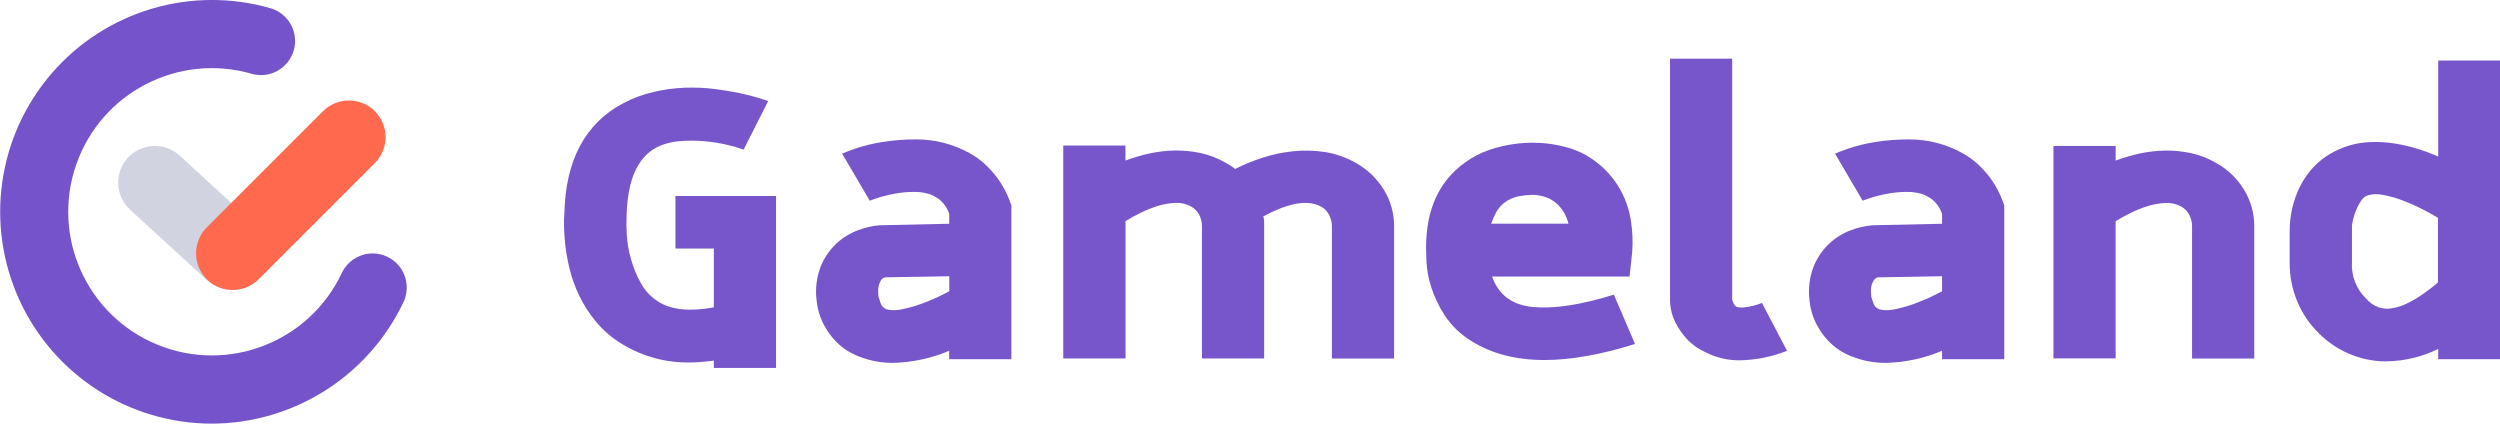
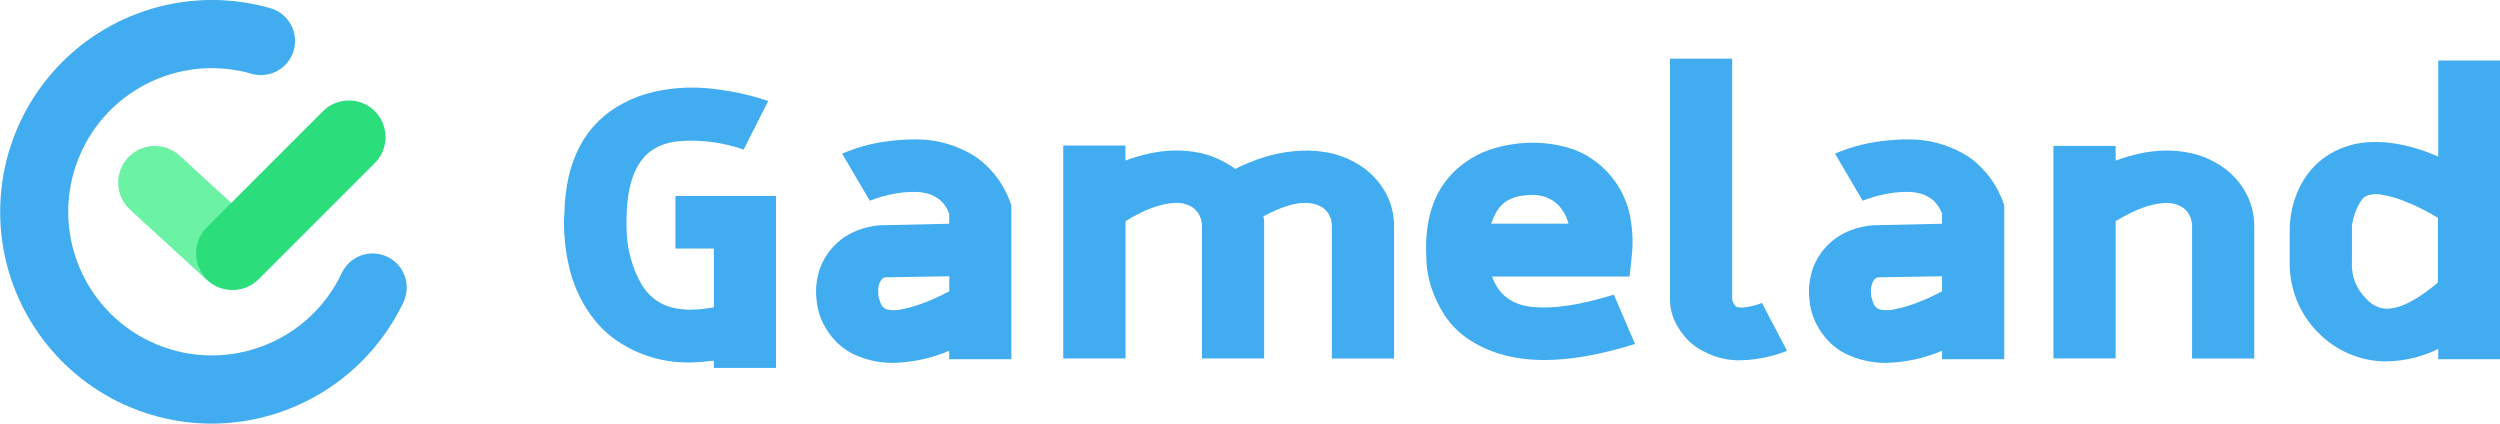
<svg xmlns="http://www.w3.org/2000/svg" width="724.75" height="122.812" viewBox="0 0 724.75 122.812">
-   <g id="组_7" data-name="组 7" transform="translate(-702.5 -277)">
-     <g id="组_6" data-name="组 6" transform="translate(77.1 80)">
-       <g id="组_4" data-name="组 4" transform="translate(625.4 197)">
-         <path id="路径_1" data-name="路径 1" d="M117.556,154.692A61.406,61.406,0,1,1,134.714,34.311,9.888,9.888,0,0,1,129.2,53.3a41.636,41.636,0,1,0,26.019,57.753,9.889,9.889,0,1,1,17.878,8.458A61.711,61.711,0,0,1,117.556,154.692Z" transform="translate(-56.15 -31.88)" fill="#7553cb" />
-       </g>
-       <path id="路径_12" data-name="路径 12" d="M175.984,167.787h0a10.668,10.668,0,0,1-15.027.654L138.656,148A10.668,10.668,0,0,1,138,132.976h0a10.668,10.668,0,0,1,15.026-.654l22.3,20.438A10.668,10.668,0,0,1,175.984,167.787Z" transform="translate(524.44 109.775)" fill="#d1d3e0" />
-       <path id="路径_13" data-name="路径 13" d="M190.431,150.939h0a10.662,10.662,0,0,1,0-15.039l33.688-33.688a10.662,10.662,0,0,1,15.039,0h0a10.662,10.662,0,0,1,0,15.039L205.47,150.939A10.662,10.662,0,0,1,190.431,150.939Z" transform="translate(494.91 127.022)" fill="#ff694e" />
+   <g id="组_8" data-name="组 8" transform="translate(-702.5 -462.5)">
+     <g id="组_4" data-name="组 4" transform="translate(702.5 462.5)">
+       <path id="路径_1" data-name="路径 1" d="M117.556,154.692A61.406,61.406,0,1,1,134.714,34.311,9.888,9.888,0,0,1,129.2,53.3a41.636,41.636,0,1,0,26.019,57.753,9.889,9.889,0,1,1,17.878,8.458A61.711,61.711,0,0,1,117.556,154.692Z" transform="translate(-56.15 -31.88)" fill="#41acef" />
    </g>
-     <g id="组_5" data-name="组 5" transform="translate(807.5 -54.67)">
+     <path id="路径_12" data-name="路径 12" d="M175.984,167.787h0a10.668,10.668,0,0,1-15.027.654L138.656,148A10.668,10.668,0,0,1,138,132.976h0a10.668,10.668,0,0,1,15.026-.654l22.3,20.438A10.668,10.668,0,0,1,175.984,167.787Z" transform="translate(601.54 375.275)" fill="#6bf2a5" />
+     <path id="路径_13" data-name="路径 13" d="M190.431,150.939h0a10.662,10.662,0,0,1,0-15.039l33.688-33.688a10.662,10.662,0,0,1,15.039,0h0a10.662,10.662,0,0,1,0,15.039L205.47,150.939A10.662,10.662,0,0,1,190.431,150.939Z" transform="translate(572.01 392.522)" fill="#2cdd7c" />
+     <g id="组_5" data-name="组 5" transform="translate(807.5 130.83)">
      <g id="组_2" data-name="组 2" transform="translate(58.5 348.67)">
-         <path id="路径_4" data-name="路径 4" d="M75.411,427.338a29.792,29.792,0,0,1-7.582-6.462,36.924,36.924,0,0,1-4.95-7.68,38.754,38.754,0,0,1-2.809-7.935,55.25,55.25,0,0,1-1.257-7.248c-.216-2.18-.314-4.046-.314-5.558a24.429,24.429,0,0,1,.118-3.025q.236-11.431,4.439-19.425a29.475,29.475,0,0,1,12.453-12.433,35.9,35.9,0,0,1,9.015-3.378,47.634,47.634,0,0,1,9.074-1.218,53.58,53.58,0,0,1,8.583.373c2.75.354,5.2.766,7.326,1.218s3.928.923,5.382,1.375,2.4.766,2.809.9l-7.13,14.083a36.536,36.536,0,0,0-4.694-1.375,46.457,46.457,0,0,0-6.7-1.061,41.483,41.483,0,0,0-7.326,0,17.435,17.435,0,0,0-6.7,1.905q-8.131,4.449-8.5,19.681a52.532,52.532,0,0,0,.059,5.46,32.078,32.078,0,0,0,1.2,7.09,31.572,31.572,0,0,0,2.887,7.032,14.561,14.561,0,0,0,5.126,5.4q5.627,3.506,16.027,1.591V399.6H90.81V384.363h29.167v49.85H101.947v-2.121c-1.178.138-2.318.255-3.437.373-1.12.1-2.239.157-3.319.157A36.465,36.465,0,0,1,75.411,427.338Z" transform="translate(-58.5 -344.55)" fill="#7756cb" />
-         <path id="路径_5" data-name="路径 5" d="M134.294,385.043v-2.868a9.3,9.3,0,0,0-3.064-4.341,15.594,15.594,0,0,0-2.318-1.277,14.452,14.452,0,0,0-4.753-.746,30.861,30.861,0,0,0-5.2.432,33.085,33.085,0,0,0-4.635,1.061q-2.062.648-3.064,1.061l-8.014-13.651c.412-.216,1.67-.687,3.751-1.434a47.146,47.146,0,0,1,7.758-1.905,60,60,0,0,1,10.135-.786,31.663,31.663,0,0,1,15.281,3.968,22.524,22.524,0,0,1,4.38,3.123,29.457,29.457,0,0,1,4.066,4.6,27.217,27.217,0,0,1,3.319,6.4l.373,1.061v44.566H134.274v-2.435a44.5,44.5,0,0,1-16.145,3.5,26.237,26.237,0,0,1-10.135-1.905,18.058,18.058,0,0,1-6.58-4.341,21.212,21.212,0,0,1-3.634-5.126,19.3,19.3,0,0,1-1.571-4.439,18.387,18.387,0,0,1-.373-2.377,20.289,20.289,0,0,1,1.2-9.742,18.8,18.8,0,0,1,4.5-6.619,18.994,18.994,0,0,1,6.207-3.869,22.723,22.723,0,0,1,6.383-1.473Zm-18.266,24.768a6.38,6.38,0,0,0,1.316.255,11.014,11.014,0,0,0,3.2-.216,39.611,39.611,0,0,0,5.5-1.532,60.258,60.258,0,0,0,8.269-3.712v-4.341l-18.659.314a2.014,2.014,0,0,0-1.2.943,5.6,5.6,0,0,0-.629,1.591,5.493,5.493,0,0,0-.118,1.689c.039.57.059.982.059,1.277.079.275.275.884.57,1.807A2.829,2.829,0,0,0,116.028,409.811Z" transform="translate(-22.614 -337.177)" fill="#7756cb" />
-         <path id="路径_6" data-name="路径 6" d="M150.221,423.213H132.19V361.5h18.031v4.341a51.543,51.543,0,0,1,7.012-2.062,37.168,37.168,0,0,1,7.385-.845,32.8,32.8,0,0,1,7.444.746,25.294,25.294,0,0,1,7.208,2.809c.511.275.982.57,1.434.845a12.356,12.356,0,0,1,1.316.943,54.275,54.275,0,0,1,8.014-3.28,42.388,42.388,0,0,1,8.819-1.846,35.568,35.568,0,0,1,9.133.216,26.248,26.248,0,0,1,8.956,3.123,22.193,22.193,0,0,1,8.21,7.837,20.067,20.067,0,0,1,2.946,10.587v38.32H210.068v-38.32a7.164,7.164,0,0,0-.805-3.339,5.87,5.87,0,0,0-2.318-2.377,9.169,9.169,0,0,0-3.889-1.061,14.83,14.83,0,0,0-4.321.432,29.364,29.364,0,0,0-4.439,1.473,42.6,42.6,0,0,0-4.125,2,3.975,3.975,0,0,1,.255,1.375v39.793H172.4v-38.32a7.165,7.165,0,0,0-.805-3.339,5.87,5.87,0,0,0-2.318-2.377,8.445,8.445,0,0,0-4.576-1.061,20.384,20.384,0,0,0-5.126.9,34.15,34.15,0,0,0-5.009,2c-1.63.805-3.064,1.611-4.321,2.377v39.813Z" transform="translate(12.547 -336.3)" fill="#7756cb" />
-         <path id="路径_7" data-name="路径 7" d="M204.871,399.816q2.74,8.043,11.9,8.9,9.133.854,23.412-3.594l6.128,14.3c-9.84,3.1-18.62,4.655-26.28,4.655q-12.4,0-21.154-5.5a24.683,24.683,0,0,1-7.817-7.562,35.244,35.244,0,0,1-3.889-8.249,29.28,29.28,0,0,1-1.316-7.09q-.118-3.123-.118-4.066,0-16.734,11.274-24.768a25.883,25.883,0,0,1,7.267-3.751,39.015,39.015,0,0,1,6.953-1.63,37.719,37.719,0,0,1,5.637-.373c1.63.039,2.73.079,3.319.157,5.6.57,10.115,2.062,13.592,4.5a26.227,26.227,0,0,1,11.392,18.306,38.6,38.6,0,0,1,.314,8.839l-.746,6.992H204.871Zm22.155-15.242a11.964,11.964,0,0,0-1.2-3.064,11.2,11.2,0,0,0-2.062-2.652,10.394,10.394,0,0,0-3.064-1.905,11.492,11.492,0,0,0-4.321-.746,22.627,22.627,0,0,0-3.634.373,9.993,9.993,0,0,0-4.262,1.846,9.044,9.044,0,0,0-2.377,2.75,20.967,20.967,0,0,0-1.493,3.378h22.411Z" transform="translate(64.176 -336.708)" fill="#7756cb" />
-         <path id="路径_8" data-name="路径 8" d="M239.761,348.69v69.864a5.253,5.253,0,0,0,.491,1.218,1.963,1.963,0,0,0,.884.9,5.65,5.65,0,0,0,2.2.1A19.6,19.6,0,0,0,248.4,419.5l7.267,13.867a39.23,39.23,0,0,1-13.4,2.75A21.376,21.376,0,0,1,232,433.776a16.833,16.833,0,0,1-5.5-3.968,21.611,21.611,0,0,1-3.064-4.4,13.975,13.975,0,0,1-1.375-3.869,15.537,15.537,0,0,1-.314-2.377V348.67h18.011Z" transform="translate(98.894 -348.67)" fill="#7756cb" />
-         <path id="路径_9" data-name="路径 9" d="M280.824,385.043v-2.868a9.3,9.3,0,0,0-3.064-4.341,15.6,15.6,0,0,0-2.318-1.277,14.452,14.452,0,0,0-4.753-.746,30.462,30.462,0,0,0-5.185.432,33.086,33.086,0,0,0-4.635,1.061q-2.062.648-3.064,1.061l-8.014-13.651c.412-.216,1.669-.687,3.751-1.434a47.146,47.146,0,0,1,7.758-1.905,60,60,0,0,1,10.135-.786,31.663,31.663,0,0,1,15.281,3.968,22.771,22.771,0,0,1,4.38,3.123,29.456,29.456,0,0,1,4.066,4.6,27.217,27.217,0,0,1,3.319,6.4l.373,1.061v44.566H280.824v-2.435a44.5,44.5,0,0,1-16.145,3.5,26.237,26.237,0,0,1-10.135-1.905,18.058,18.058,0,0,1-6.58-4.341,21.212,21.212,0,0,1-3.634-5.126,19.3,19.3,0,0,1-1.571-4.439,18.384,18.384,0,0,1-.373-2.377,20.289,20.289,0,0,1,1.2-9.742,18.8,18.8,0,0,1,4.5-6.619,18.994,18.994,0,0,1,6.207-3.869,22.723,22.723,0,0,1,6.383-1.473Zm-18.286,24.768a6.381,6.381,0,0,0,1.316.255,11.014,11.014,0,0,0,3.2-.216,39.614,39.614,0,0,0,5.5-1.532,60.26,60.26,0,0,0,8.269-3.712v-4.341l-18.659.314a2.014,2.014,0,0,0-1.2.943,5.606,5.606,0,0,0-.629,1.591,5.493,5.493,0,0,0-.118,1.689c.039.57.059.982.059,1.277.079.275.275.884.57,1.807A2.923,2.923,0,0,0,262.538,409.811Z" transform="translate(118.68 -337.177)" fill="#7756cb" />
-         <path id="路径_10" data-name="路径 10" d="M325.42,366.431a21.843,21.843,0,0,1,8.19,7.837,20.068,20.068,0,0,1,2.946,10.587v38.32H318.526v-38.32a7.165,7.165,0,0,0-.805-3.339,5.871,5.871,0,0,0-2.318-2.377,8.445,8.445,0,0,0-4.576-1.061,20.384,20.384,0,0,0-5.126.9,34.15,34.15,0,0,0-5.008,2c-1.63.805-3.064,1.611-4.321,2.377v39.793H278.34v-61.6h18.031V365.8a51.551,51.551,0,0,1,7.012-2.062,37.168,37.168,0,0,1,7.385-.845,32.686,32.686,0,0,1,7.444.746A24.461,24.461,0,0,1,325.42,366.431Z" transform="translate(153.454 -336.242)" fill="#7756cb" />
-         <path id="路径_11" data-name="路径 11" d="M341,436.177a27.63,27.63,0,0,1-19.543-8.367,27.815,27.815,0,0,1-6.128-9.212,28.513,28.513,0,0,1-2.121-10.9v-9.212a28.844,28.844,0,0,1,3.064-13.179,24.2,24.2,0,0,1,4.066-5.716,21.546,21.546,0,0,1,4.694-3.653,24.45,24.45,0,0,1,11.51-3.339,35.311,35.311,0,0,1,6.894.373,47.368,47.368,0,0,1,6.7,1.532,55.959,55.959,0,0,1,6.128,2.278V348.95h17.913v86.579H356.264v-2.966a35.366,35.366,0,0,1-14.888,3.594H341Zm-9.762-28.48a13.566,13.566,0,0,0,4.007,10.155A9.071,9.071,0,0,0,339,420.5a10.861,10.861,0,0,0,2.259.412,12.329,12.329,0,0,0,2.259-.255,15.533,15.533,0,0,0,3.2-1.061,30.936,30.936,0,0,0,4.2-2.337,50.558,50.558,0,0,0,5.264-3.968V394.557c-1.591-.982-3.319-1.944-5.2-2.868a55.841,55.841,0,0,0-5.578-2.377,31.658,31.658,0,0,0-5.264-1.434,8.859,8.859,0,0,0-4.125.1,3.58,3.58,0,0,0-1.886,1.316,12.968,12.968,0,0,0-1.316,2.219,18.1,18.1,0,0,0-.943,2.494,15.9,15.9,0,0,0-.491,2,5.146,5.146,0,0,0-.118,1.12V407.7Z" transform="translate(187.073 -348.4)" fill="#7756cb" />
+         <path id="路径_4" data-name="路径 4" d="M75.411,427.338a29.792,29.792,0,0,1-7.582-6.462,36.924,36.924,0,0,1-4.95-7.68,38.754,38.754,0,0,1-2.809-7.935,55.25,55.25,0,0,1-1.257-7.248c-.216-2.18-.314-4.046-.314-5.558a24.429,24.429,0,0,1,.118-3.025q.236-11.431,4.439-19.425a29.475,29.475,0,0,1,12.453-12.433,35.9,35.9,0,0,1,9.015-3.378,47.634,47.634,0,0,1,9.074-1.218,53.58,53.58,0,0,1,8.583.373c2.75.354,5.2.766,7.326,1.218s3.928.923,5.382,1.375,2.4.766,2.809.9l-7.13,14.083a36.536,36.536,0,0,0-4.694-1.375,46.457,46.457,0,0,0-6.7-1.061,41.483,41.483,0,0,0-7.326,0,17.435,17.435,0,0,0-6.7,1.905q-8.131,4.449-8.5,19.681a52.532,52.532,0,0,0,.059,5.46,32.078,32.078,0,0,0,1.2,7.09,31.572,31.572,0,0,0,2.887,7.032,14.561,14.561,0,0,0,5.126,5.4q5.627,3.506,16.027,1.591V399.6H90.81V384.363h29.167v49.85H101.947v-2.121c-1.178.138-2.318.255-3.437.373-1.12.1-2.239.157-3.319.157A36.465,36.465,0,0,1,75.411,427.338Z" transform="translate(-58.5 -344.55)" fill="#41acef" />
+         <path id="路径_5" data-name="路径 5" d="M134.294,385.043v-2.868a9.3,9.3,0,0,0-3.064-4.341,15.594,15.594,0,0,0-2.318-1.277,14.452,14.452,0,0,0-4.753-.746,30.861,30.861,0,0,0-5.2.432,33.085,33.085,0,0,0-4.635,1.061q-2.062.648-3.064,1.061l-8.014-13.651c.412-.216,1.67-.687,3.751-1.434a47.146,47.146,0,0,1,7.758-1.905,60,60,0,0,1,10.135-.786,31.663,31.663,0,0,1,15.281,3.968,22.524,22.524,0,0,1,4.38,3.123,29.457,29.457,0,0,1,4.066,4.6,27.217,27.217,0,0,1,3.319,6.4l.373,1.061v44.566H134.274v-2.435a44.5,44.5,0,0,1-16.145,3.5,26.237,26.237,0,0,1-10.135-1.905,18.058,18.058,0,0,1-6.58-4.341,21.212,21.212,0,0,1-3.634-5.126,19.3,19.3,0,0,1-1.571-4.439,18.387,18.387,0,0,1-.373-2.377,20.289,20.289,0,0,1,1.2-9.742,18.8,18.8,0,0,1,4.5-6.619,18.994,18.994,0,0,1,6.207-3.869,22.723,22.723,0,0,1,6.383-1.473Zm-18.266,24.768a6.38,6.38,0,0,0,1.316.255,11.014,11.014,0,0,0,3.2-.216,39.611,39.611,0,0,0,5.5-1.532,60.258,60.258,0,0,0,8.269-3.712v-4.341l-18.659.314a2.014,2.014,0,0,0-1.2.943,5.6,5.6,0,0,0-.629,1.591,5.493,5.493,0,0,0-.118,1.689c.039.57.059.982.059,1.277.079.275.275.884.57,1.807A2.829,2.829,0,0,0,116.028,409.811Z" transform="translate(-22.614 -337.177)" fill="#41acef" />
+         <path id="路径_6" data-name="路径 6" d="M150.221,423.213H132.19V361.5h18.031v4.341a51.543,51.543,0,0,1,7.012-2.062,37.168,37.168,0,0,1,7.385-.845,32.8,32.8,0,0,1,7.444.746,25.294,25.294,0,0,1,7.208,2.809c.511.275.982.57,1.434.845a12.356,12.356,0,0,1,1.316.943,54.275,54.275,0,0,1,8.014-3.28,42.388,42.388,0,0,1,8.819-1.846,35.568,35.568,0,0,1,9.133.216,26.248,26.248,0,0,1,8.956,3.123,22.193,22.193,0,0,1,8.21,7.837,20.067,20.067,0,0,1,2.946,10.587v38.32H210.068v-38.32a7.164,7.164,0,0,0-.805-3.339,5.87,5.87,0,0,0-2.318-2.377,9.169,9.169,0,0,0-3.889-1.061,14.83,14.83,0,0,0-4.321.432,29.364,29.364,0,0,0-4.439,1.473,42.6,42.6,0,0,0-4.125,2,3.975,3.975,0,0,1,.255,1.375v39.793H172.4v-38.32a7.165,7.165,0,0,0-.805-3.339,5.87,5.87,0,0,0-2.318-2.377,8.445,8.445,0,0,0-4.576-1.061,20.384,20.384,0,0,0-5.126.9,34.15,34.15,0,0,0-5.009,2c-1.63.805-3.064,1.611-4.321,2.377v39.813Z" transform="translate(12.547 -336.3)" fill="#41acef" />
+         <path id="路径_7" data-name="路径 7" d="M204.871,399.816q2.74,8.043,11.9,8.9,9.133.854,23.412-3.594l6.128,14.3c-9.84,3.1-18.62,4.655-26.28,4.655q-12.4,0-21.154-5.5a24.683,24.683,0,0,1-7.817-7.562,35.244,35.244,0,0,1-3.889-8.249,29.28,29.28,0,0,1-1.316-7.09q-.118-3.123-.118-4.066,0-16.734,11.274-24.768a25.883,25.883,0,0,1,7.267-3.751,39.015,39.015,0,0,1,6.953-1.63,37.719,37.719,0,0,1,5.637-.373c1.63.039,2.73.079,3.319.157,5.6.57,10.115,2.062,13.592,4.5a26.227,26.227,0,0,1,11.392,18.306,38.6,38.6,0,0,1,.314,8.839l-.746,6.992H204.871Zm22.155-15.242a11.964,11.964,0,0,0-1.2-3.064,11.2,11.2,0,0,0-2.062-2.652,10.394,10.394,0,0,0-3.064-1.905,11.492,11.492,0,0,0-4.321-.746,22.627,22.627,0,0,0-3.634.373,9.993,9.993,0,0,0-4.262,1.846,9.044,9.044,0,0,0-2.377,2.75,20.967,20.967,0,0,0-1.493,3.378h22.411Z" transform="translate(64.176 -336.708)" fill="#41acef" />
+         <path id="路径_8" data-name="路径 8" d="M239.761,348.69v69.864a5.253,5.253,0,0,0,.491,1.218,1.963,1.963,0,0,0,.884.9,5.65,5.65,0,0,0,2.2.1A19.6,19.6,0,0,0,248.4,419.5l7.267,13.867a39.23,39.23,0,0,1-13.4,2.75A21.376,21.376,0,0,1,232,433.776a16.833,16.833,0,0,1-5.5-3.968,21.611,21.611,0,0,1-3.064-4.4,13.975,13.975,0,0,1-1.375-3.869,15.537,15.537,0,0,1-.314-2.377V348.67h18.011Z" transform="translate(98.894 -348.67)" fill="#41acef" />
+         <path id="路径_9" data-name="路径 9" d="M280.824,385.043v-2.868a9.3,9.3,0,0,0-3.064-4.341,15.6,15.6,0,0,0-2.318-1.277,14.452,14.452,0,0,0-4.753-.746,30.462,30.462,0,0,0-5.185.432,33.086,33.086,0,0,0-4.635,1.061q-2.062.648-3.064,1.061l-8.014-13.651c.412-.216,1.669-.687,3.751-1.434a47.146,47.146,0,0,1,7.758-1.905,60,60,0,0,1,10.135-.786,31.663,31.663,0,0,1,15.281,3.968,22.771,22.771,0,0,1,4.38,3.123,29.456,29.456,0,0,1,4.066,4.6,27.217,27.217,0,0,1,3.319,6.4l.373,1.061v44.566H280.824v-2.435a44.5,44.5,0,0,1-16.145,3.5,26.237,26.237,0,0,1-10.135-1.905,18.058,18.058,0,0,1-6.58-4.341,21.212,21.212,0,0,1-3.634-5.126,19.3,19.3,0,0,1-1.571-4.439,18.384,18.384,0,0,1-.373-2.377,20.289,20.289,0,0,1,1.2-9.742,18.8,18.8,0,0,1,4.5-6.619,18.994,18.994,0,0,1,6.207-3.869,22.723,22.723,0,0,1,6.383-1.473Zm-18.286,24.768a6.381,6.381,0,0,0,1.316.255,11.014,11.014,0,0,0,3.2-.216,39.614,39.614,0,0,0,5.5-1.532,60.26,60.26,0,0,0,8.269-3.712v-4.341l-18.659.314a2.014,2.014,0,0,0-1.2.943,5.606,5.606,0,0,0-.629,1.591,5.493,5.493,0,0,0-.118,1.689c.039.57.059.982.059,1.277.079.275.275.884.57,1.807A2.923,2.923,0,0,0,262.538,409.811Z" transform="translate(118.68 -337.177)" fill="#41acef" />
+         <path id="路径_10" data-name="路径 10" d="M325.42,366.431a21.843,21.843,0,0,1,8.19,7.837,20.068,20.068,0,0,1,2.946,10.587v38.32H318.526v-38.32a7.165,7.165,0,0,0-.805-3.339,5.871,5.871,0,0,0-2.318-2.377,8.445,8.445,0,0,0-4.576-1.061,20.384,20.384,0,0,0-5.126.9,34.15,34.15,0,0,0-5.008,2c-1.63.805-3.064,1.611-4.321,2.377v39.793H278.34v-61.6h18.031V365.8a51.551,51.551,0,0,1,7.012-2.062,37.168,37.168,0,0,1,7.385-.845,32.686,32.686,0,0,1,7.444.746A24.461,24.461,0,0,1,325.42,366.431Z" transform="translate(153.454 -336.242)" fill="#41acef" />
+         <path id="路径_11" data-name="路径 11" d="M341,436.177a27.63,27.63,0,0,1-19.543-8.367,27.815,27.815,0,0,1-6.128-9.212,28.513,28.513,0,0,1-2.121-10.9v-9.212a28.844,28.844,0,0,1,3.064-13.179,24.2,24.2,0,0,1,4.066-5.716,21.546,21.546,0,0,1,4.694-3.653,24.45,24.45,0,0,1,11.51-3.339,35.311,35.311,0,0,1,6.894.373,47.368,47.368,0,0,1,6.7,1.532,55.959,55.959,0,0,1,6.128,2.278V348.95h17.913v86.579H356.264v-2.966a35.366,35.366,0,0,1-14.888,3.594H341Zm-9.762-28.48a13.566,13.566,0,0,0,4.007,10.155A9.071,9.071,0,0,0,339,420.5a10.861,10.861,0,0,0,2.259.412,12.329,12.329,0,0,0,2.259-.255,15.533,15.533,0,0,0,3.2-1.061,30.936,30.936,0,0,0,4.2-2.337,50.558,50.558,0,0,0,5.264-3.968V394.557c-1.591-.982-3.319-1.944-5.2-2.868a55.841,55.841,0,0,0-5.578-2.377,31.658,31.658,0,0,0-5.264-1.434,8.859,8.859,0,0,0-4.125.1,3.58,3.58,0,0,0-1.886,1.316,12.968,12.968,0,0,0-1.316,2.219,18.1,18.1,0,0,0-.943,2.494,15.9,15.9,0,0,0-.491,2,5.146,5.146,0,0,0-.118,1.12V407.7Z" transform="translate(187.073 -348.4)" fill="#41acef" />
      </g>
    </g>
  </g>
</svg>
